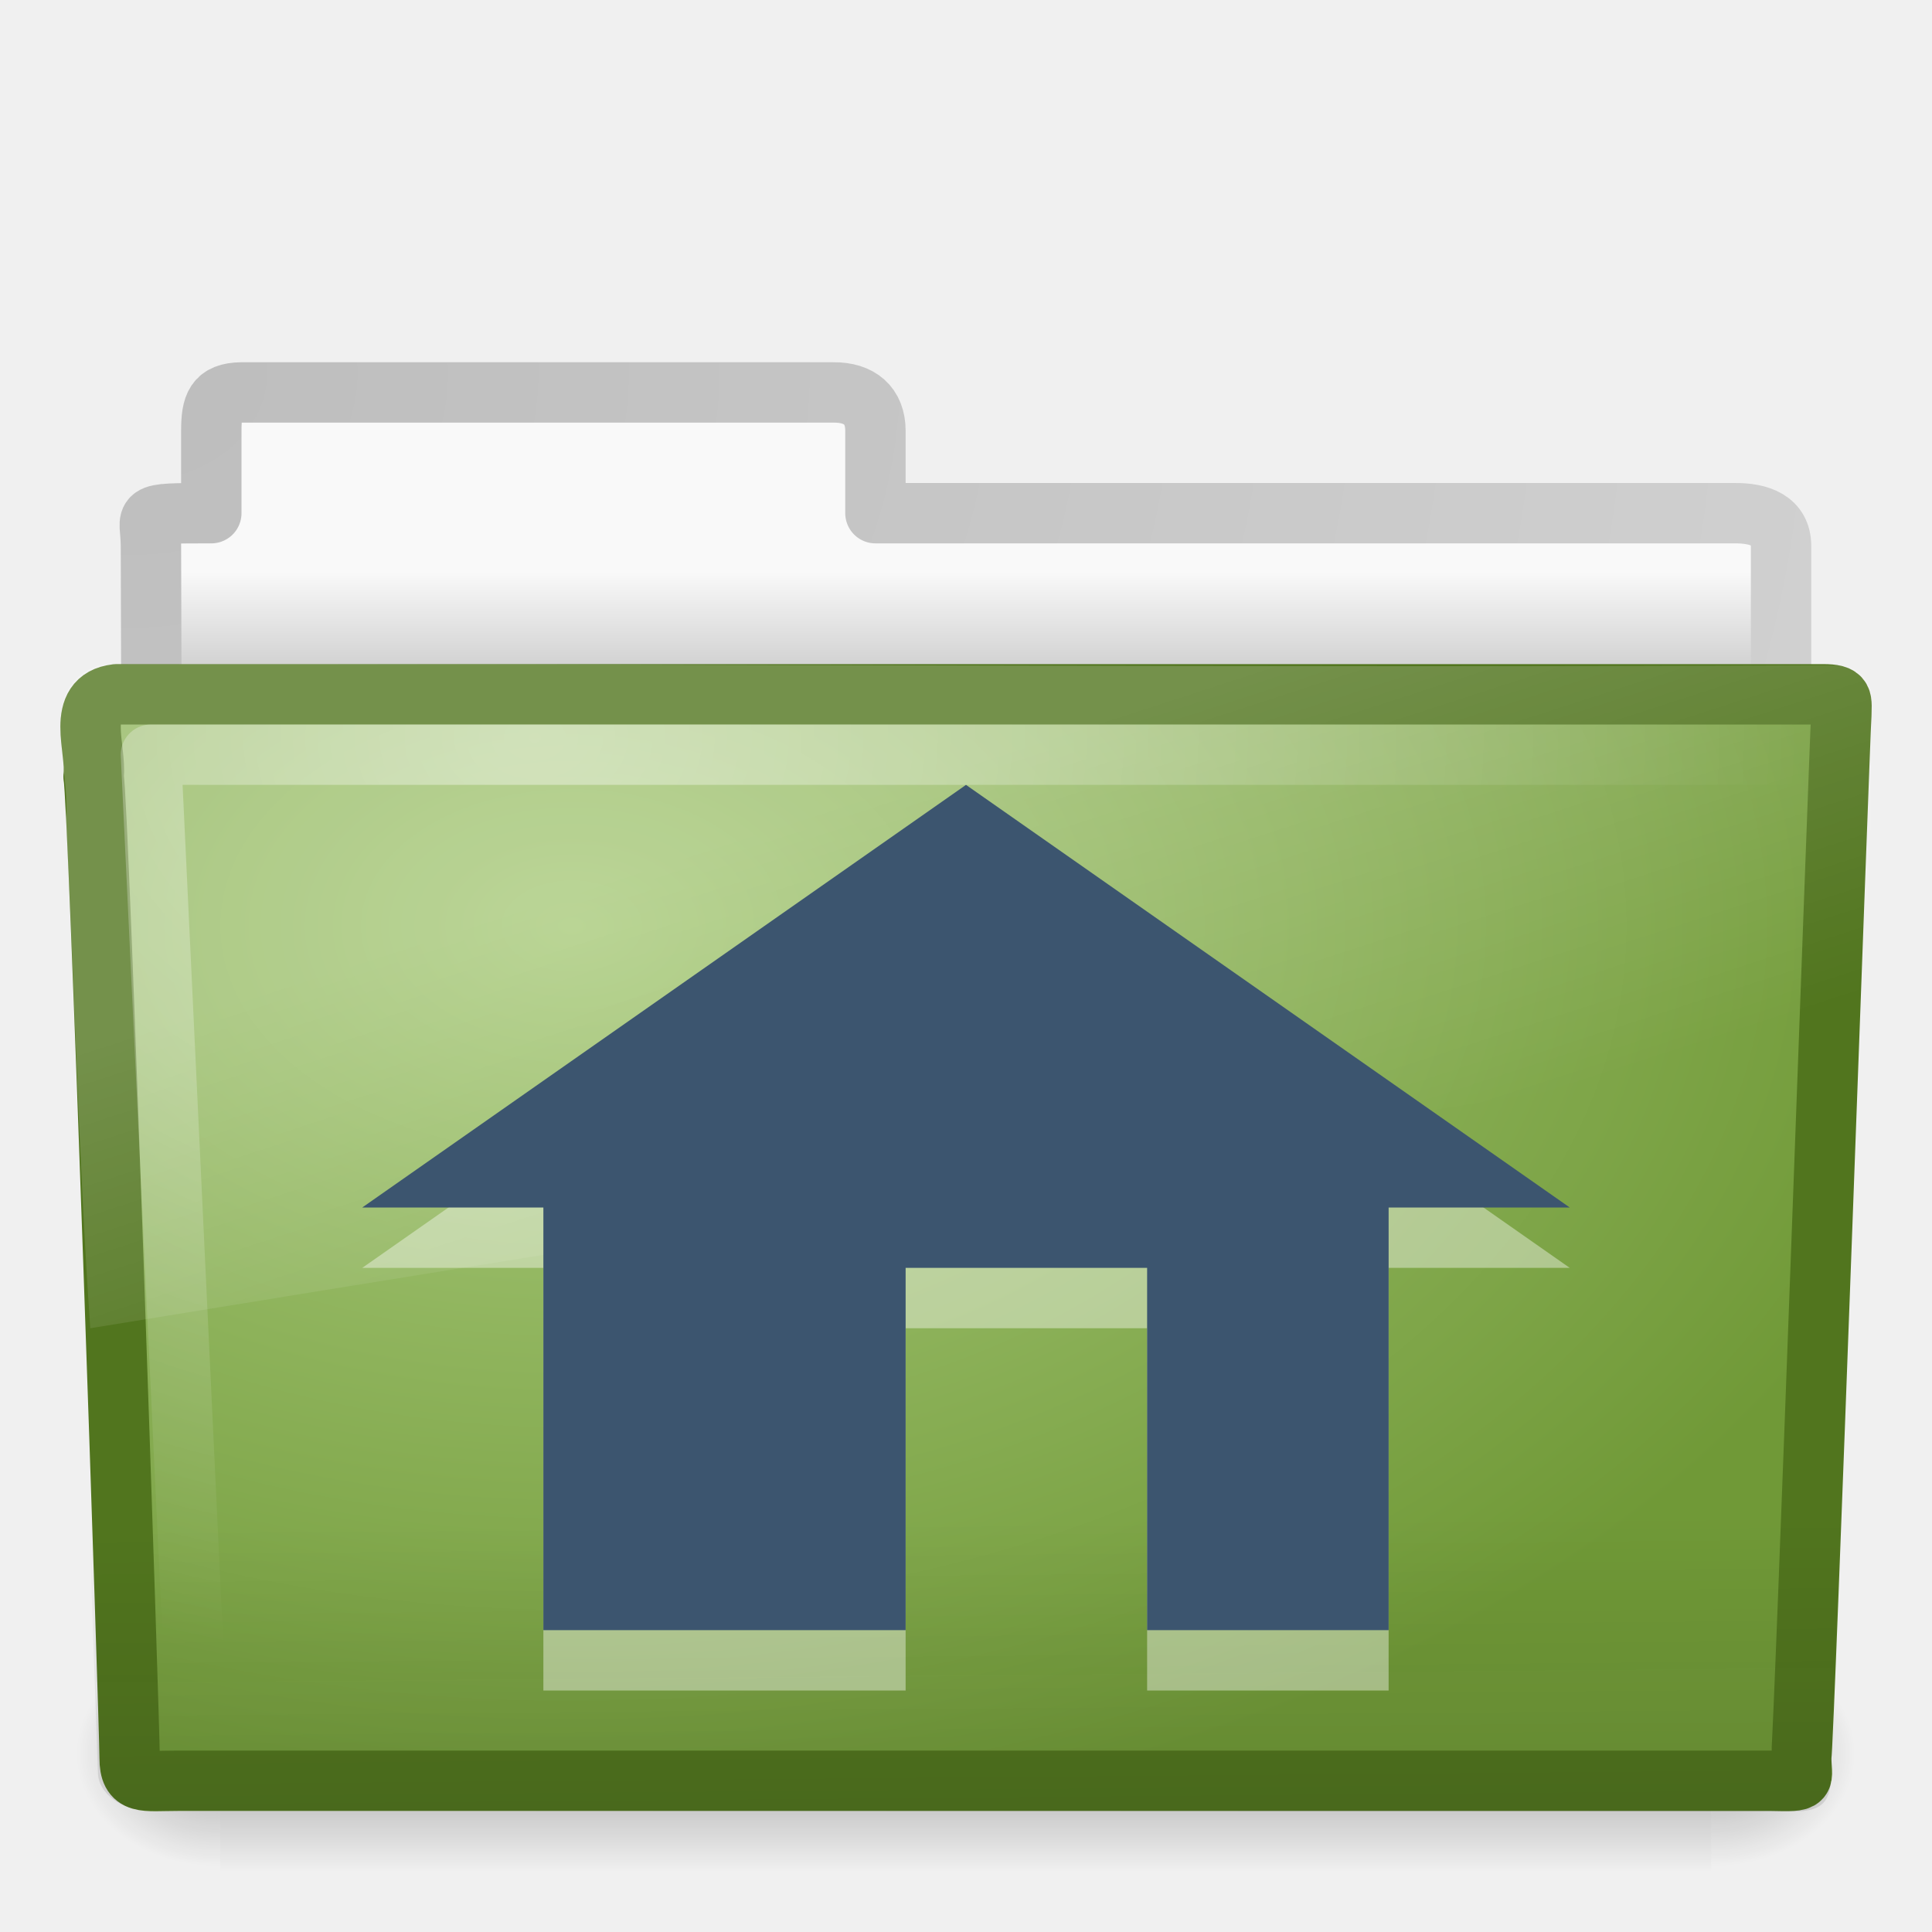
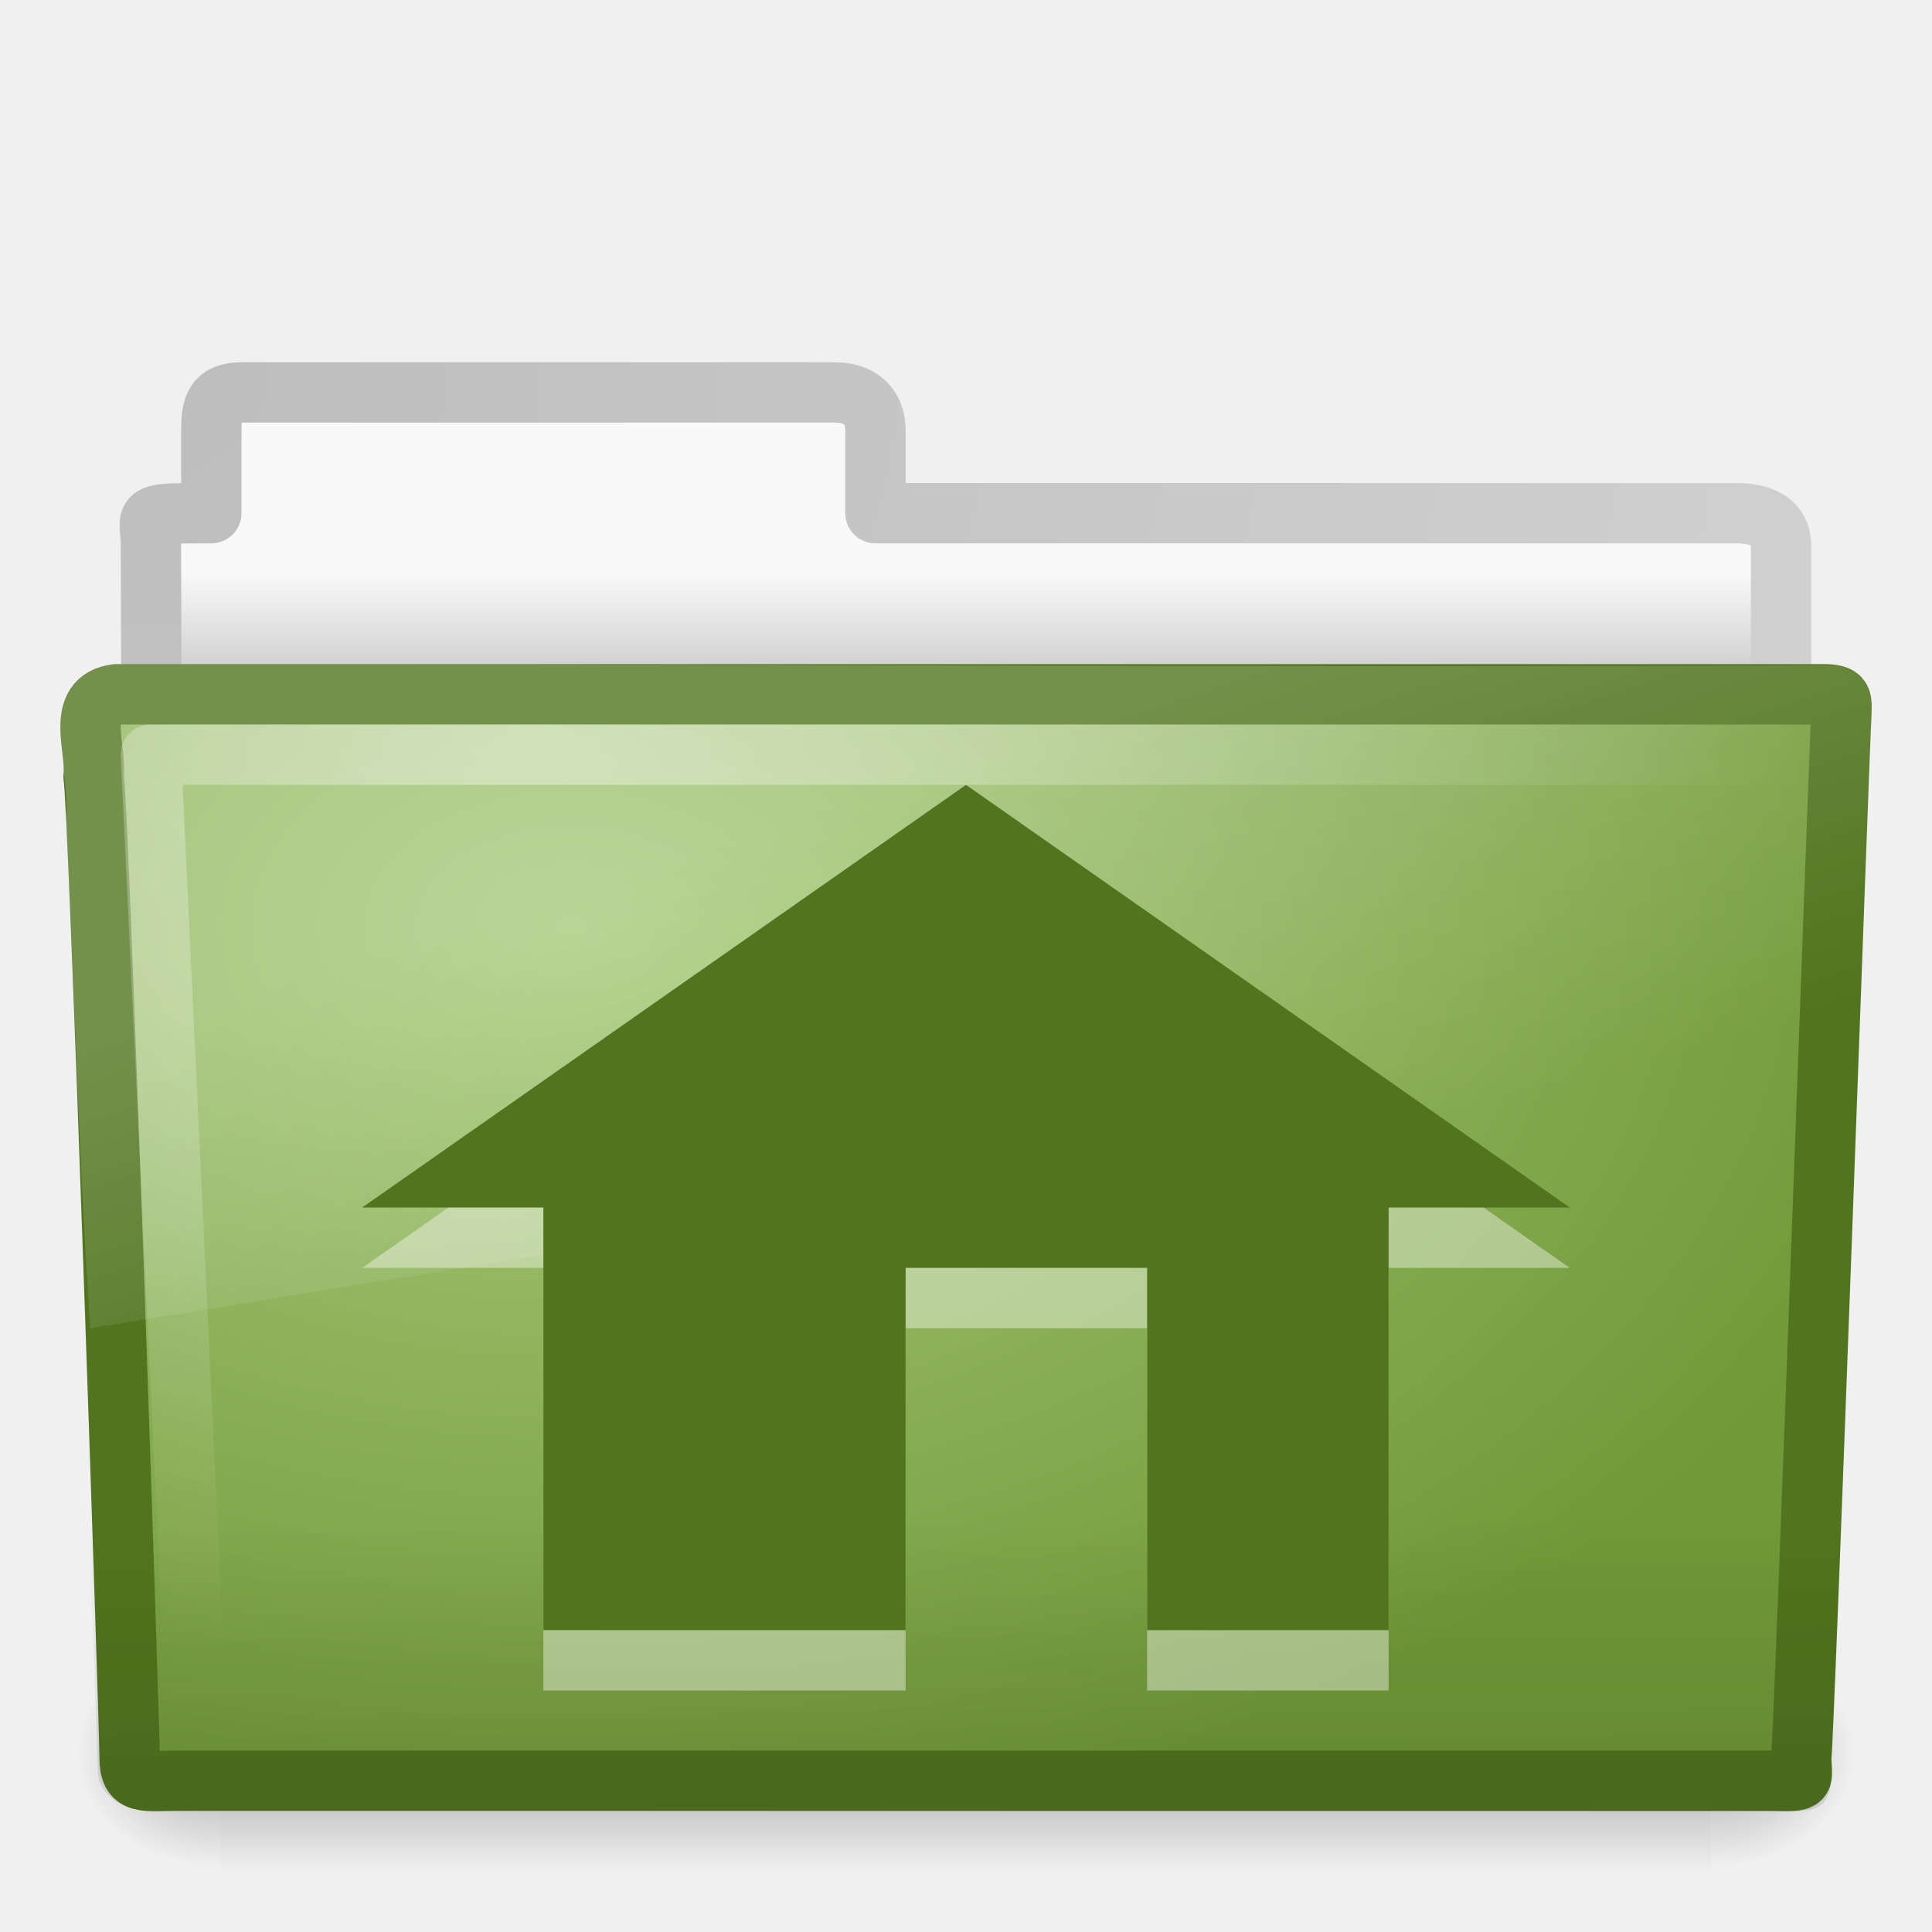
<svg xmlns="http://www.w3.org/2000/svg" xmlns:xlink="http://www.w3.org/1999/xlink" version="1.0" width="32" height="32" id="svg3770">
  <defs id="defs3772">
    <linearGradient id="linearGradient3484">
      <stop id="stop3486" style="stop-color:#bdbdbd;stop-opacity:1" offset="0" />
      <stop id="stop3488" style="stop-color:#d0d0d0;stop-opacity:1" offset="1" />
    </linearGradient>
    <radialGradient cx="3" cy="5.017" r="21" fx="3" fy="5.017" id="radialGradient2456" xlink:href="#linearGradient3484" gradientUnits="userSpaceOnUse" gradientTransform="matrix(0,1.088401,-1.355859,0,8.97332,2.917348)" />
    <linearGradient id="linearGradient6404">
      <stop id="stop6406" style="stop-color:#f9f9f9;stop-opacity:1" offset="0" />
      <stop id="stop6408" style="stop-color:#c9c9c9;stop-opacity:1" offset="1" />
    </linearGradient>
    <linearGradient x1="62.989" y1="13.183" x2="62.989" y2="16.19" id="linearGradient2454" xlink:href="#linearGradient6404" gradientUnits="userSpaceOnUse" gradientTransform="matrix(0.627907,0,0,0.6348983,-31.05591,1.103443)" />
    <linearGradient id="linearGradient5060-820">
      <stop id="stop2681" style="stop-color:#000000;stop-opacity:1" offset="0" />
      <stop id="stop2683" style="stop-color:#000000;stop-opacity:0" offset="1" />
    </linearGradient>
    <radialGradient cx="605.714" cy="486.648" r="117.143" fx="605.714" fy="486.648" id="radialGradient2467" xlink:href="#linearGradient5060-820" gradientUnits="userSpaceOnUse" gradientTransform="matrix(-1.9835727e-2,0,0,1.5915752e-2,15.60139,22.29927)" />
    <linearGradient id="linearGradient5060-179">
      <stop id="stop2675" style="stop-color:#000000;stop-opacity:1" offset="0" />
      <stop id="stop2677" style="stop-color:#000000;stop-opacity:0" offset="1" />
    </linearGradient>
    <radialGradient cx="605.714" cy="486.648" r="117.143" fx="605.714" fy="486.648" id="radialGradient2465" xlink:href="#linearGradient5060-179" gradientUnits="userSpaceOnUse" gradientTransform="matrix(1.9835731e-2,0,0,1.5915752e-2,16.38765,22.29927)" />
    <linearGradient id="linearGradient5048-585">
      <stop id="stop2667" style="stop-color:#000000;stop-opacity:0" offset="0" />
      <stop id="stop2669" style="stop-color:#000000;stop-opacity:1" offset="0.5" />
      <stop id="stop2671" style="stop-color:#000000;stop-opacity:0" offset="1" />
    </linearGradient>
    <linearGradient x1="302.857" y1="366.648" x2="302.857" y2="609.505" id="linearGradient2463" xlink:href="#linearGradient5048-585" gradientUnits="userSpaceOnUse" gradientTransform="matrix(5.1142824e-2,0,0,1.5915752e-2,-2.489957,22.29927)" />
    <linearGradient id="linearGradient3390">
      <stop id="stop3392" style="stop-color:#51751e;stop-opacity:1" offset="0" />
      <stop id="stop3394" style="stop-color:#51751e;stop-opacity:1" offset="1" />
    </linearGradient>
    <linearGradient x1="82.453" y1="45.114" x2="82.453" y2="10.826" id="linearGradient2442" xlink:href="#linearGradient3390" gradientUnits="userSpaceOnUse" gradientTransform="matrix(0.644209,0,0,0.643728,-34.10265,0.7887616)" />
    <linearGradient id="linearGradient7012-661-145-733-759-865-745">
      <stop id="stop2699" style="stop-color:#aacb7d;stop-opacity:1" offset="0" />
      <stop id="stop2701" style="stop-color:#709937;stop-opacity:1" offset="1" />
    </linearGradient>
    <radialGradient cx="63.969" cy="14.113" r="23.097" fx="63.969" fy="14.113" id="radialGradient2440" xlink:href="#linearGradient7012-661-145-733-759-865-745" gradientUnits="userSpaceOnUse" gradientTransform="matrix(1.007989,-6.1246211e-8,3.9794263e-8,0.6539555,-55.00541,6.106154)" />
    <linearGradient id="linearGradient6129-963-697-142-998-580-273">
      <stop id="stop2661" style="stop-color:#0a0a0a;stop-opacity:0.498" offset="0" />
      <stop id="stop2663" style="stop-color:#0a0a0a;stop-opacity:0" offset="1" />
    </linearGradient>
    <linearGradient x1="22.935" y1="49.629" x2="22.809" y2="36.658" id="linearGradient2437" xlink:href="#linearGradient6129-963-697-142-998-580-273" gradientUnits="userSpaceOnUse" gradientTransform="matrix(0.7467531,0,0,0.6554922,-1.922076,1.167618)" />
    <linearGradient id="linearGradient6087-437-184-795-110-662-495">
      <stop id="stop2693" style="stop-color:#ffffff;stop-opacity:0.4" offset="0" />
      <stop id="stop2695" style="stop-color:#ffffff;stop-opacity:0" offset="1" />
    </linearGradient>
    <radialGradient cx="7.265" cy="8.302" r="20.98" fx="7.265" fy="8.302" id="radialGradient2434" xlink:href="#linearGradient6087-437-184-795-110-662-495" gradientUnits="userSpaceOnUse" gradientTransform="matrix(0,0.7386341,-0.9984871,0,17.14857,6.854018)" />
    <linearGradient id="linearGradient8265-821-176-38-919-66-249">
      <stop id="stop2687" style="stop-color:#ffffff;stop-opacity:0.2" offset="0" />
      <stop id="stop2689" style="stop-color:#ffffff;stop-opacity:0" offset="1" />
    </linearGradient>
    <linearGradient x1="11.566" y1="22.292" x2="15.215" y2="33.955" id="linearGradient2431" xlink:href="#linearGradient8265-821-176-38-919-66-249" gradientUnits="userSpaceOnUse" gradientTransform="matrix(0.6515346,0,0,0.6760494,0.3603499,0.1849652)" />
  </defs>
  <g id="layer1">
    <path d="M 4,6.5 C 3.567,6.505 3.5,6.717 3.5,7.135 L 3.5,8.5 C 2.254,8.5 2.5,8.498 2.5,9.044 C 2.522,15.577 2.5,15.945 2.5,16.5 C 3.401,16.5 29.5,14.151 29.5,13.14 L 29.5,9.044 C 29.5,8.626 29.152,8.495 28.719,8.5 L 14.5,8.5 L 14.5,7.135 C 14.5,6.717 14.236,6.495 13.802,6.5 L 4,6.5 z" id="path3468" style="fill:url(#linearGradient2454);fill-opacity:1;stroke:url(#radialGradient2456);stroke-width:1;stroke-linecap:round;stroke-linejoin:round;stroke-miterlimit:4;stroke-dasharray:none;stroke-opacity:1;display:inline" />
    <g transform="translate(0,-1.000001)" id="g2458">
      <rect width="24.695" height="3.865" x="3.647" y="28.135" id="rect4173" style="opacity:0.3;fill:url(#linearGradient2463);fill-opacity:1;fill-rule:nonzero;stroke:none;stroke-width:1;stroke-linecap:round;stroke-linejoin:miter;marker:none;marker-start:none;marker-mid:none;marker-end:none;stroke-miterlimit:4;stroke-dasharray:none;stroke-dashoffset:0;stroke-opacity:1;visibility:visible;display:inline;overflow:visible" />
      <path d="M 28.342,28.135 C 28.342,28.135 28.342,32 28.342,32 C 29.363,32.007 30.811,31.134 30.811,30.067 C 30.811,29 29.671,28.135 28.342,28.135 z" id="path5058" style="opacity:0.3;fill:url(#radialGradient2465);fill-opacity:1;fill-rule:nonzero;stroke:none;stroke-width:1;stroke-linecap:round;stroke-linejoin:miter;marker:none;marker-start:none;marker-mid:none;marker-end:none;stroke-miterlimit:4;stroke-dasharray:none;stroke-dashoffset:0;stroke-opacity:1;visibility:visible;display:inline;overflow:visible" />
      <path d="M 3.647,28.135 C 3.647,28.135 3.647,32 3.647,32 C 2.626,32.007 1.178,31.134 1.178,30.067 C 1.178,29 2.318,28.135 3.647,28.135 z" id="path5018" style="opacity:0.3;fill:url(#radialGradient2467);fill-opacity:1;fill-rule:nonzero;stroke:none;stroke-width:1;stroke-linecap:round;stroke-linejoin:miter;marker:none;marker-start:none;marker-mid:none;marker-end:none;stroke-miterlimit:4;stroke-dasharray:none;stroke-dashoffset:0;stroke-opacity:1;visibility:visible;display:inline;overflow:visible" />
    </g>
    <path d="M 1.927,11.5 C 1.236,11.58 1.605,12.403 1.55,12.865 C 1.63,13.164 2.147,28.583 2.147,29.113 C 2.147,29.573 2.374,29.495 2.949,29.495 C 11.448,29.495 20.847,29.495 29.346,29.495 C 29.965,29.509 29.834,29.502 29.834,29.106 C 29.879,28.903 30.474,12.127 30.497,11.862 C 30.497,11.583 30.555,11.5 30.192,11.5 C 21.115,11.5 11.003,11.5 1.927,11.5 z" id="path3388" style="fill:url(#radialGradient2440);fill-opacity:1;stroke:url(#linearGradient2442);stroke-width:1;stroke-linecap:round;stroke-linejoin:round;stroke-miterlimit:4;stroke-dashoffset:0;stroke-opacity:1" />
    <path d="M 1.682,11 L 30.318,11 C 30.732,11 31,11.292 31,11.656 L 30.326,29.368 C 30.336,29.827 30.19,30.009 29.709,30 L 2.453,29.988 C 2.04,29.988 1.622,29.717 1.622,29.354 L 1,11.655 C 1,11.292 1.268,11 1.682,11 z" id="path6127" style="opacity:0.4;fill:url(#linearGradient2437);fill-opacity:1;stroke:none;stroke-width:1;stroke-linecap:round;stroke-linejoin:round;stroke-miterlimit:4;stroke-dashoffset:0;stroke-opacity:1" />
    <path d="M 29.5,12.5 C 21.197,12.5 10.803,12.5 2.5,12.5 C 2.737,17.5 2.973,22.5 3.21,27.5" id="path2435" style="fill:none;fill-rule:evenodd;stroke:url(#radialGradient2434);stroke-width:1;stroke-linecap:round;stroke-linejoin:round;stroke-miterlimit:4;stroke-dasharray:none;stroke-opacity:1" />
    <path d="M 30.406,11.017 C 20.926,11.067 11.205,10.987 1.725,11.002 C 0.547,11.28 1.181,12.669 1.091,13.551 C 1.236,16.366 1.301,19.193 1.495,22 C 11.269,20.403 20.993,18.885 30.596,17.234 C 31.104,15.485 30.968,12.329 30.994,11.69 C 31.045,11.233 30.749,11.01 30.406,11.017 z" id="path3455" style="fill:url(#linearGradient2431);fill-opacity:1;stroke:none;stroke-width:1;stroke-linecap:round;stroke-linejoin:round;stroke-miterlimit:4;stroke-dashoffset:0;stroke-opacity:1" />
    <path d="M 9,21 L 9,28 L 15,28 L 15,22 L 19,22 L 19,28 L 23,28 L 23,21 L 26,21 L 16,14 L 6,21 L 9,21 z" id="path3521" style="opacity:0.4;fill:#ffffff;fill-opacity:1;fill-rule:evenodd;stroke-width:3pt;display:inline" />
-     <path d="M 9,20 L 9,27 L 15,27 L 15,21 L 19,21 L 19,27 L 23,27 L 23,20 L 26,20 L 16,13 L 6,20 L 9,20 z" id="path2998" style="opacity:1;fill:#3c556f;fill-opacity:1;fill-rule:evenodd;stroke-width:3pt;display:inline" />
+     <path d="M 9,20 L 9,27 L 15,27 L 15,21 L 19,21 L 19,27 L 23,27 L 23,20 L 26,20 L 16,13 L 6,20 L 9,20 z" id="path2998" style="opacity:1;fill:#51751e;fill-opacity:1;fill-rule:evenodd;stroke-width:3pt;display:inline" />
  </g>
</svg>
